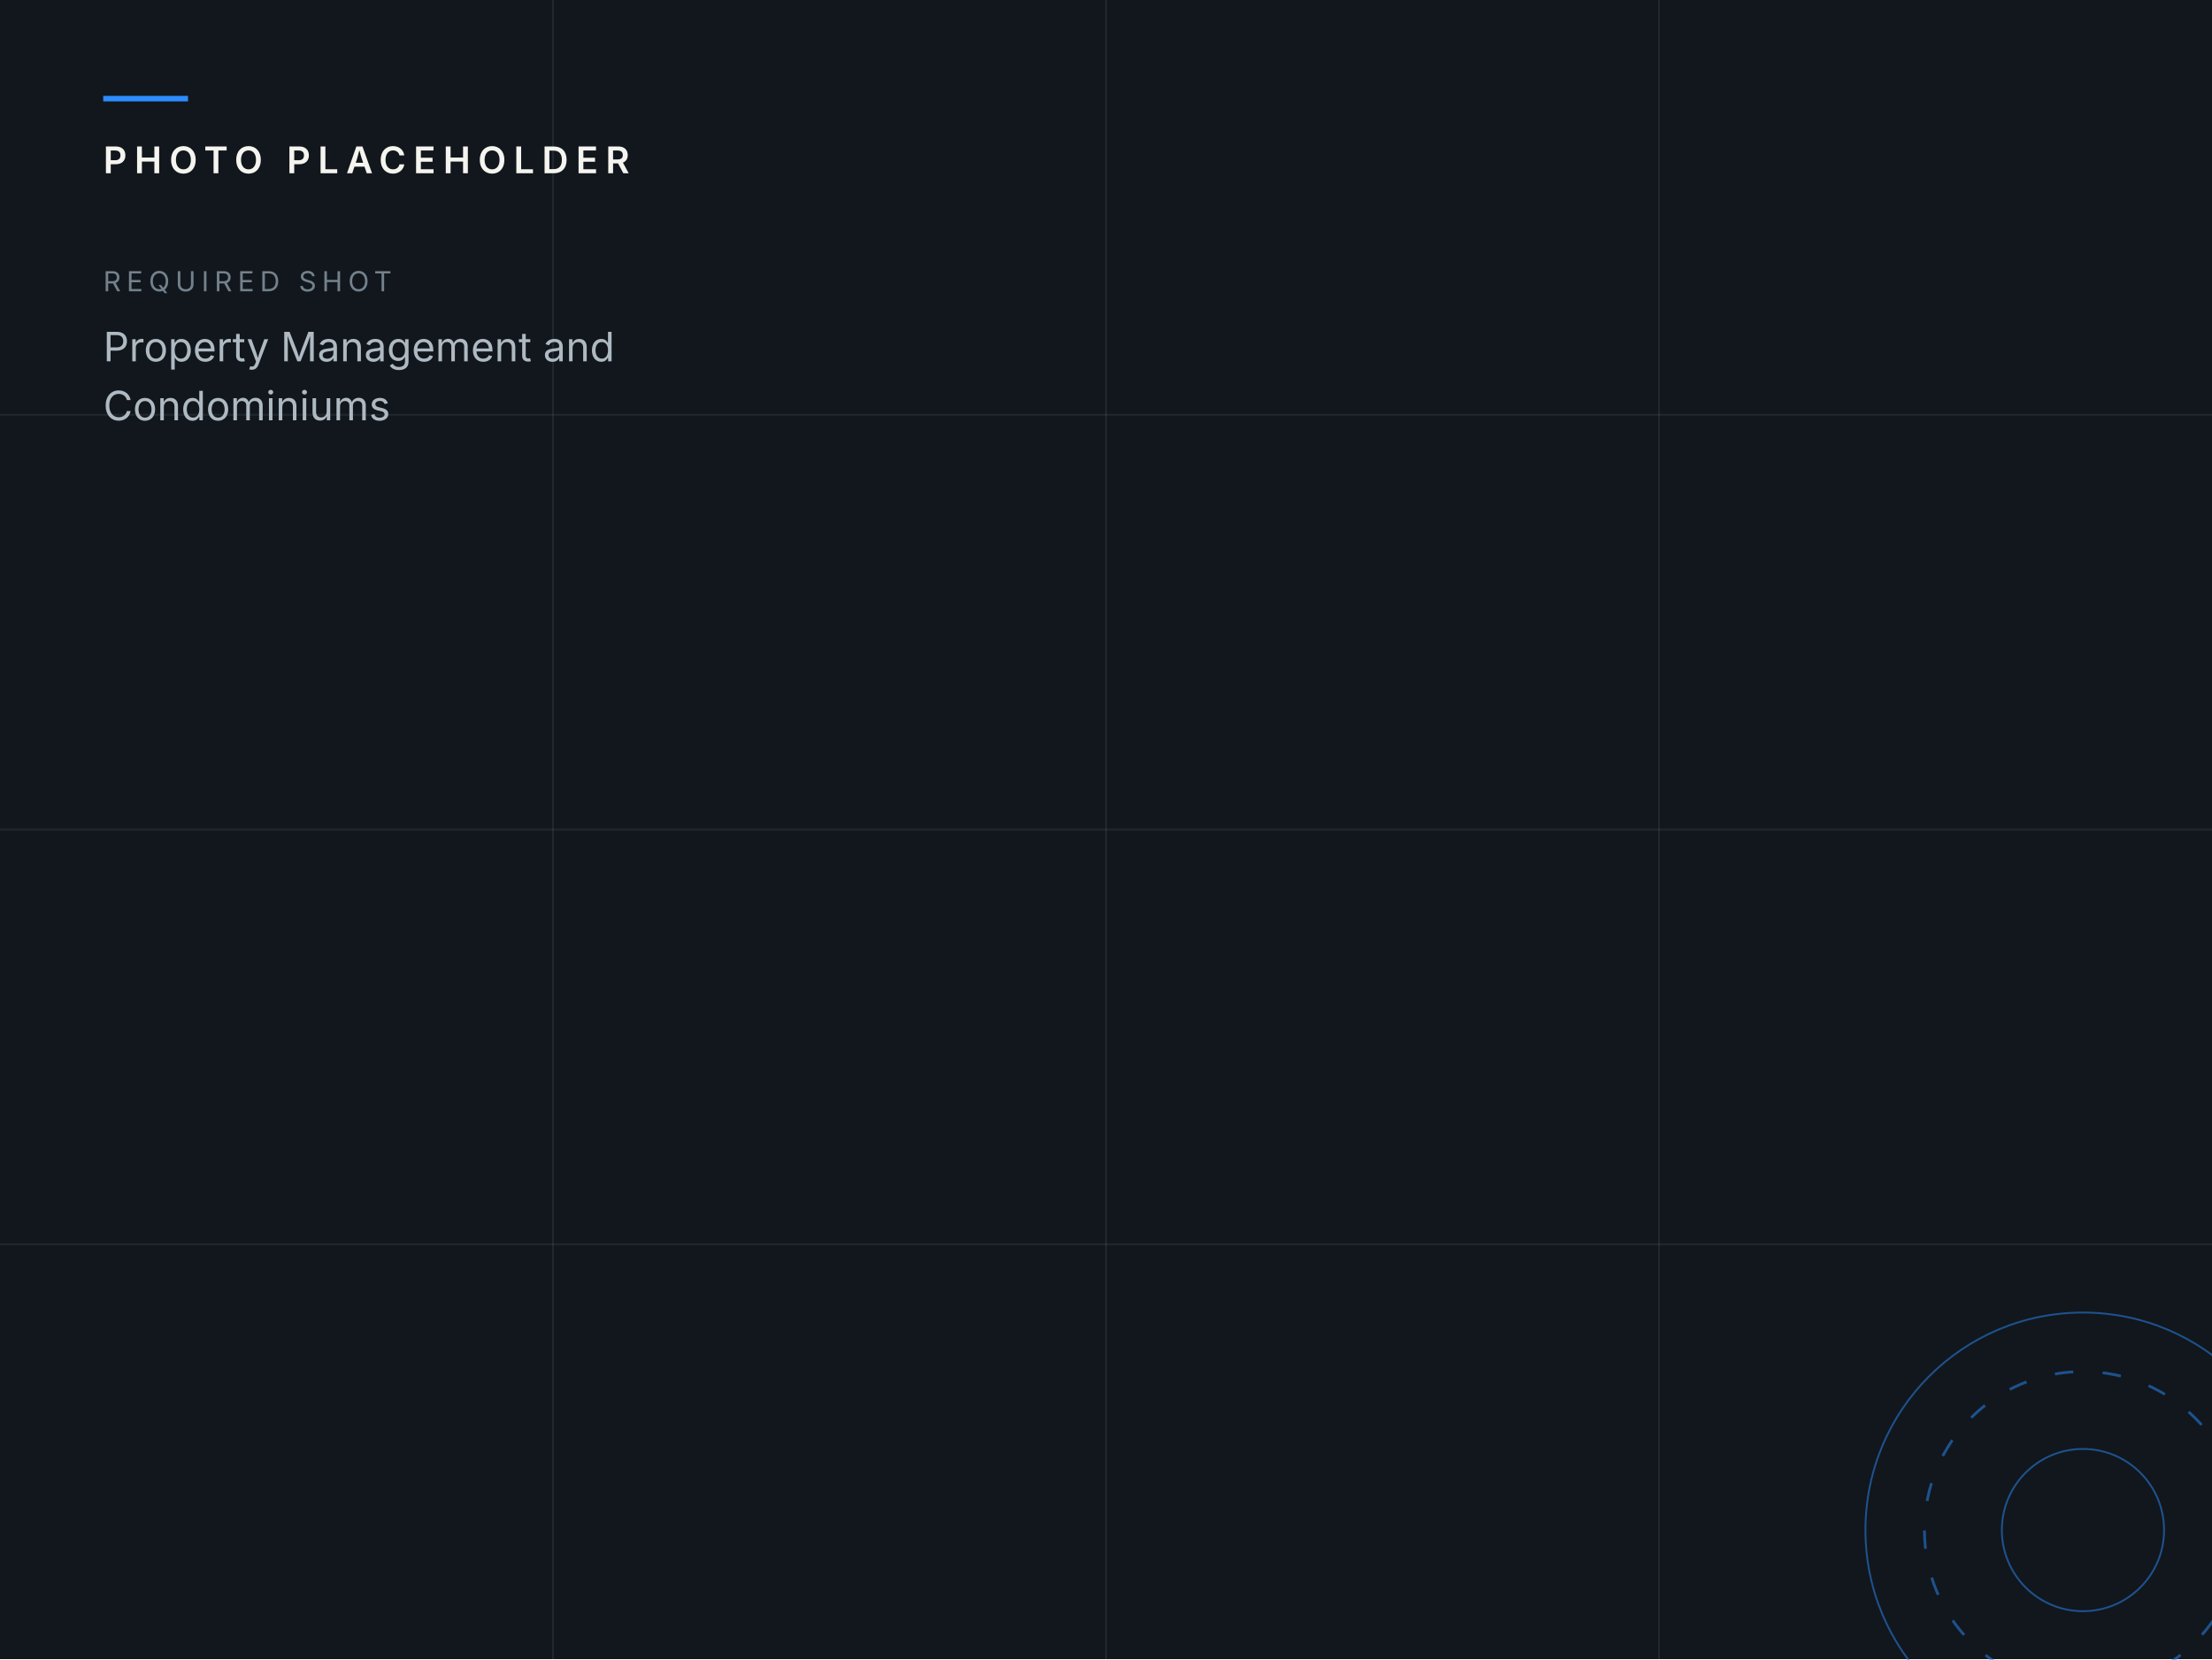
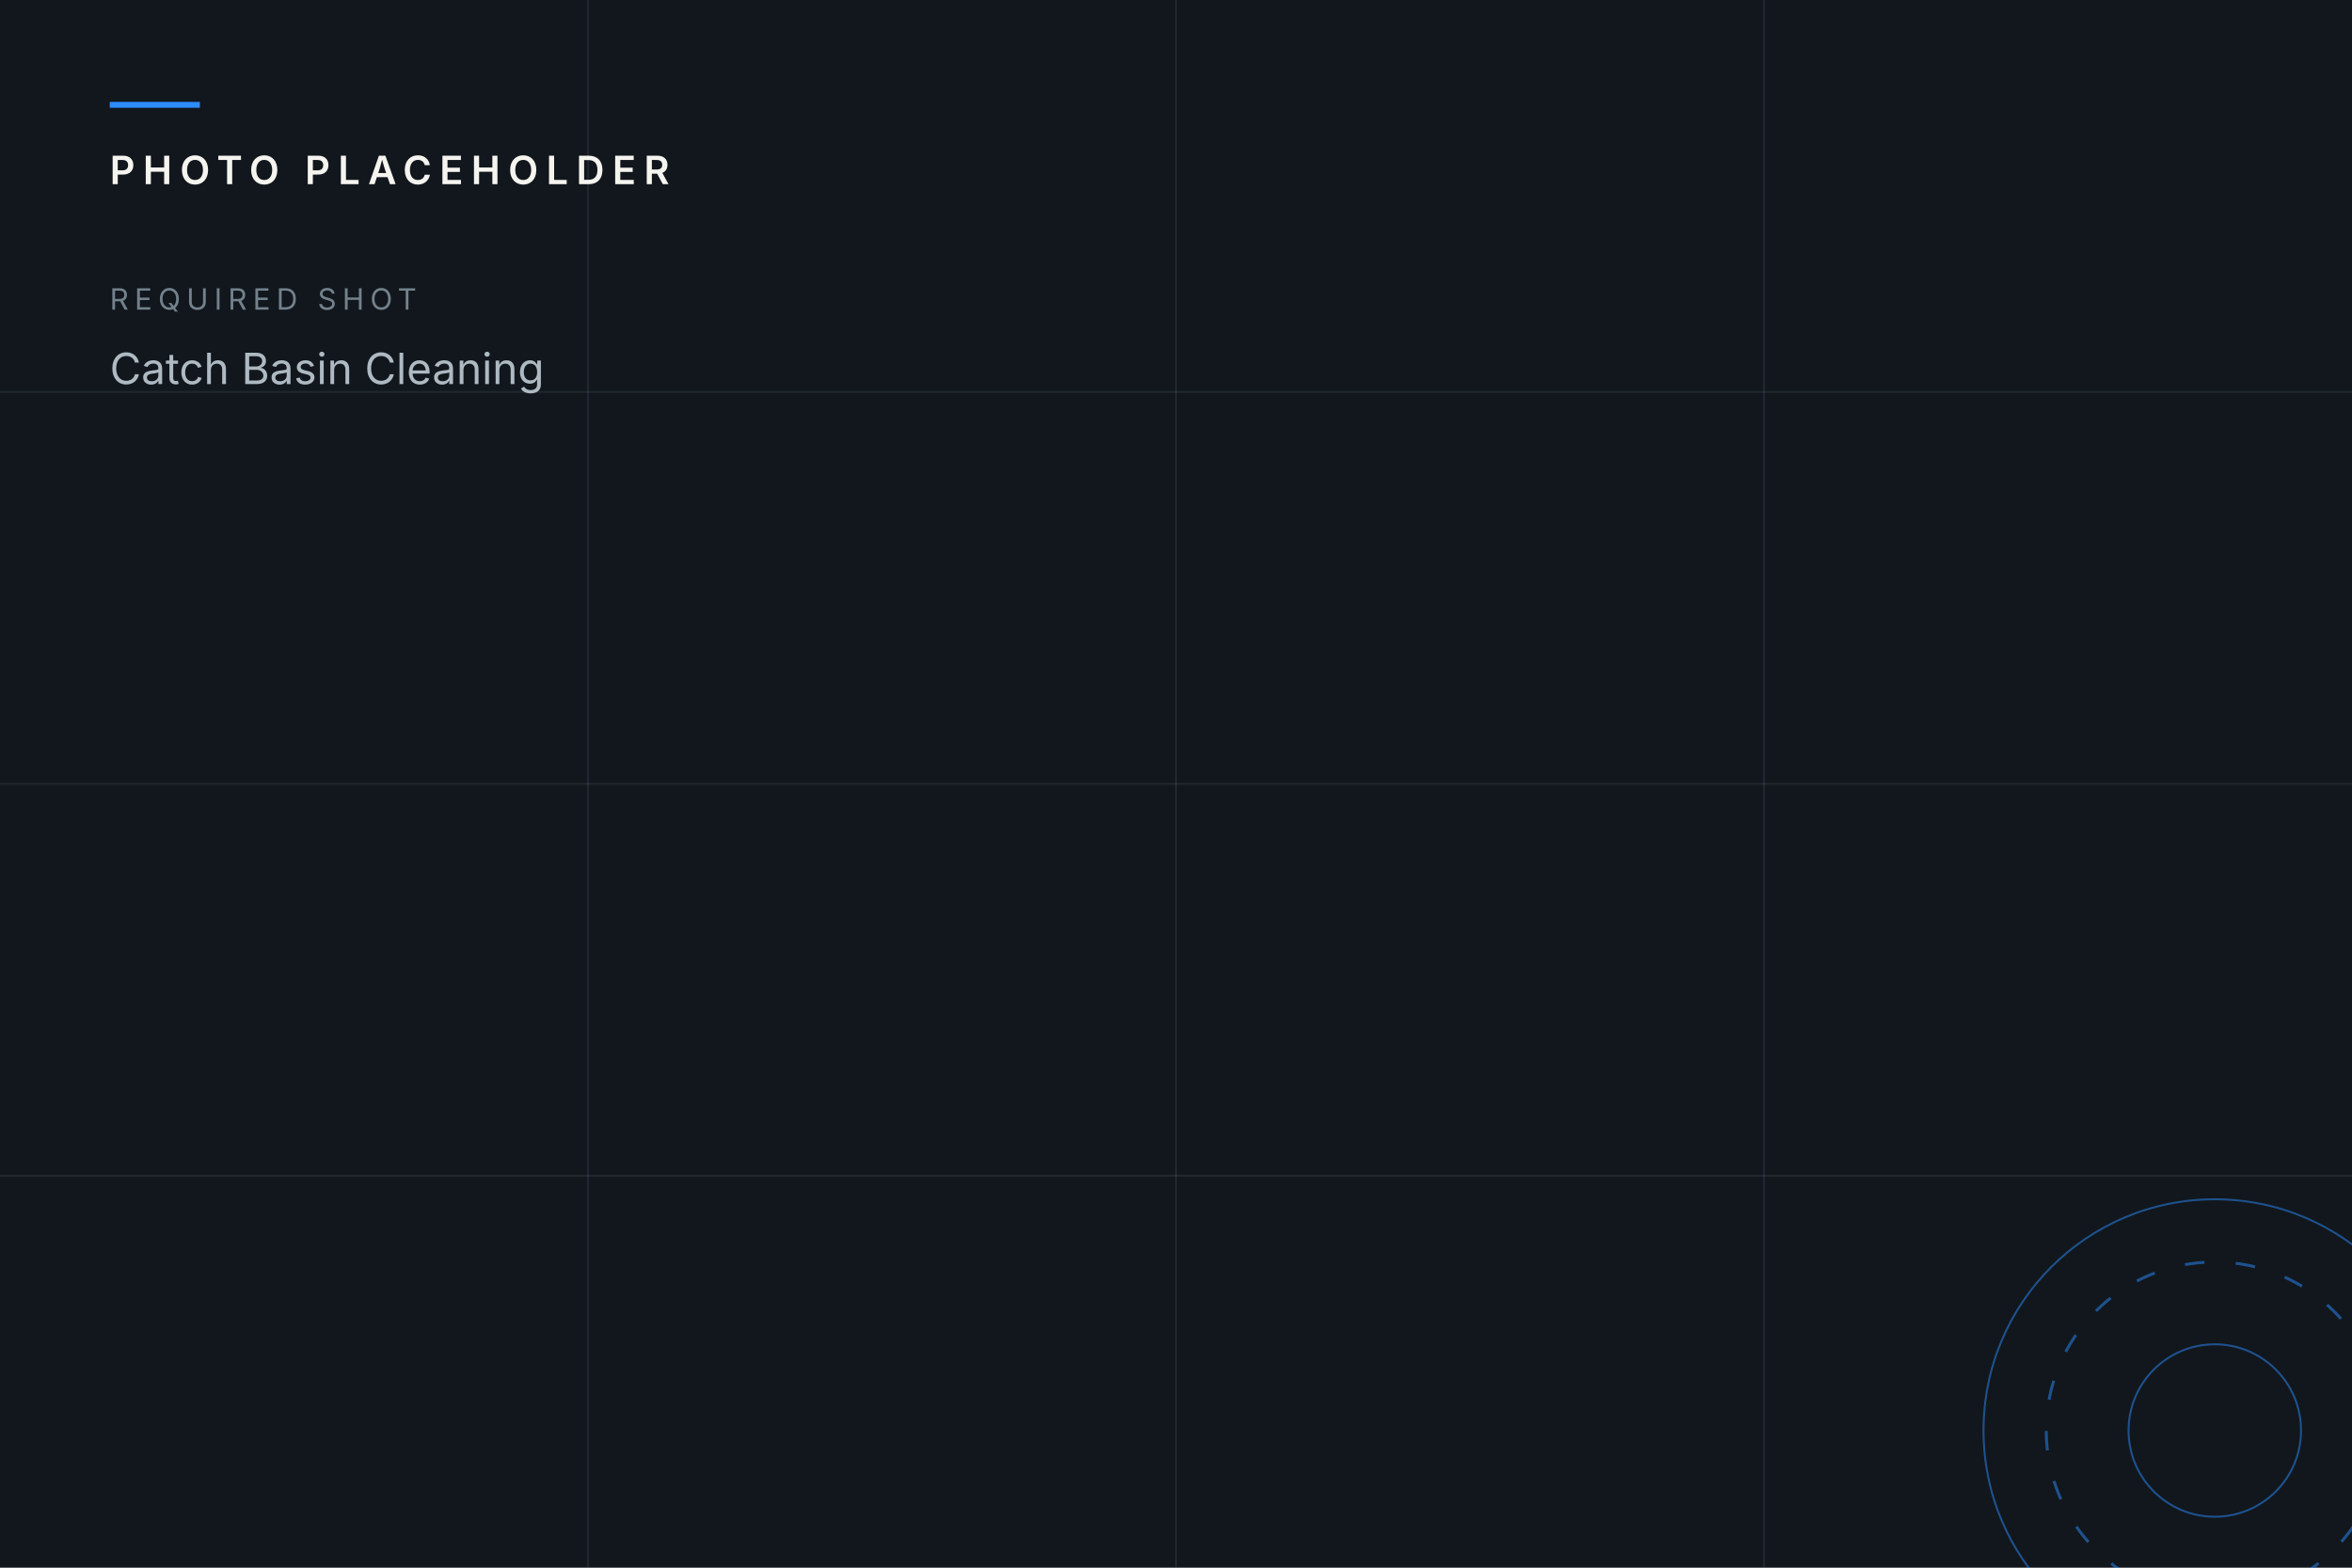
- <svg xmlns="http://www.w3.org/2000/svg" viewBox="0 0 1200 900" width="1200" height="900" role="img" aria-label="Photo placeholder">
-   <rect width="1200" height="900" fill="#11171C" />
+ <svg xmlns="http://www.w3.org/2000/svg" viewBox="0 0 1200 800" width="1200" height="800" role="img" aria-label="Photo placeholder">
+   <rect width="1200" height="800" fill="#11171C" />
  <g stroke="#73818C" stroke-opacity="0.16">
-     <path d="M0 225H1200M0 450H1200M0 675H1200" />
-     <path d="M300 0V900M600 0V900M900 0V900" />
+     <path d="M0 200H1200M0 400H1200M0 600H1200" />
+     <path d="M300 0V800M600 0V800M900 0V800" />
  </g>
-   <g transform="translate(1010 710)" stroke="#2D8CFF" fill="none" stroke-opacity="0.5">
+   <g transform="translate(1010 610)" stroke="#2D8CFF" fill="none" stroke-opacity="0.5">
    <circle cx="120" cy="120" r="118" stroke-width="1" />
    <circle cx="120" cy="120" r="86" stroke-width="1.5" stroke-dasharray="10 16" />
    <circle cx="120" cy="120" r="44" stroke-width="1" />
  </g>
  <rect x="56" y="52" width="46" height="3" fill="#2D8CFF" />
  <text x="56" y="94" fill="#F5F4EF" font-family="Inter, system-ui, sans-serif" font-size="20" font-weight="600" letter-spacing="4">PHOTO PLACEHOLDER</text>
  <text x="56" y="158" fill="#73818C" font-family="Inter, system-ui, sans-serif" font-size="15" letter-spacing="3">REQUIRED SHOT</text>
-   <text x="56" y="196" fill="#AEB9C2" font-family="Inter, system-ui, sans-serif" font-size="22">Property Management and</text>
-   <text x="56" y="228" fill="#AEB9C2" font-family="Inter, system-ui, sans-serif" font-size="22">Condominiums</text>
+   <text x="56" y="196" fill="#AEB9C2" font-family="Inter, system-ui, sans-serif" font-size="22">Catch Basin Cleaning</text>
</svg>
